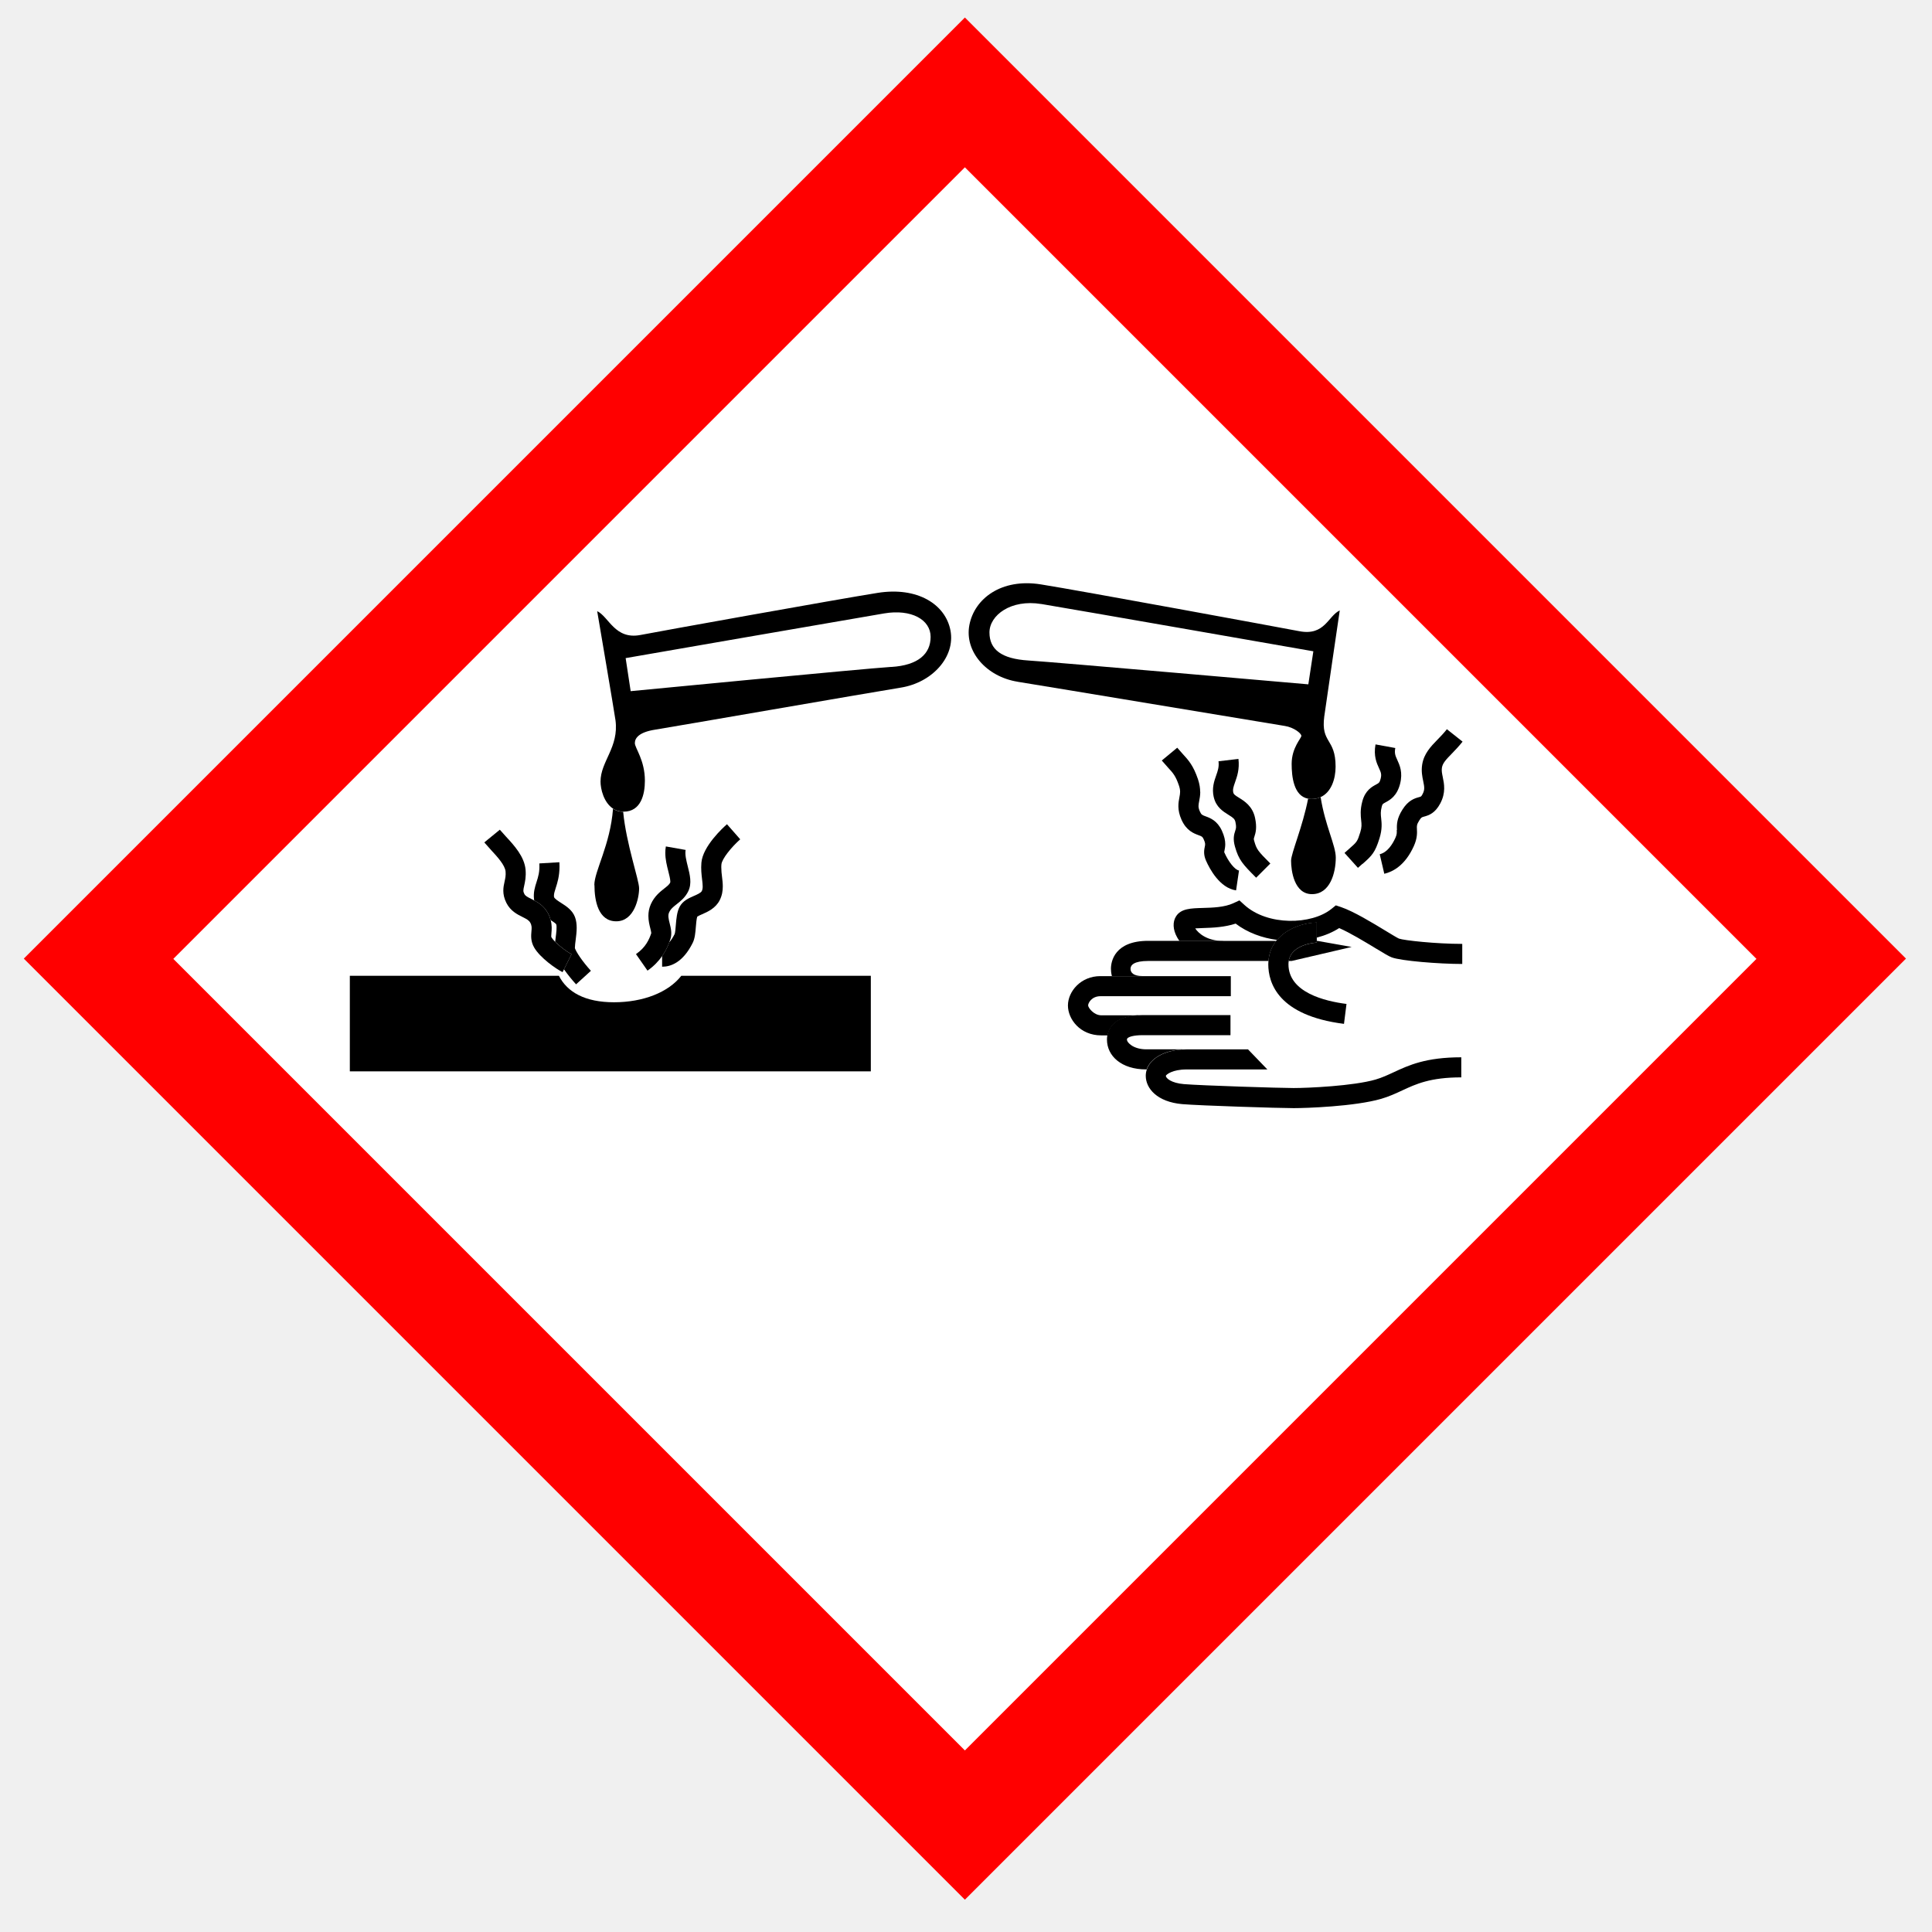
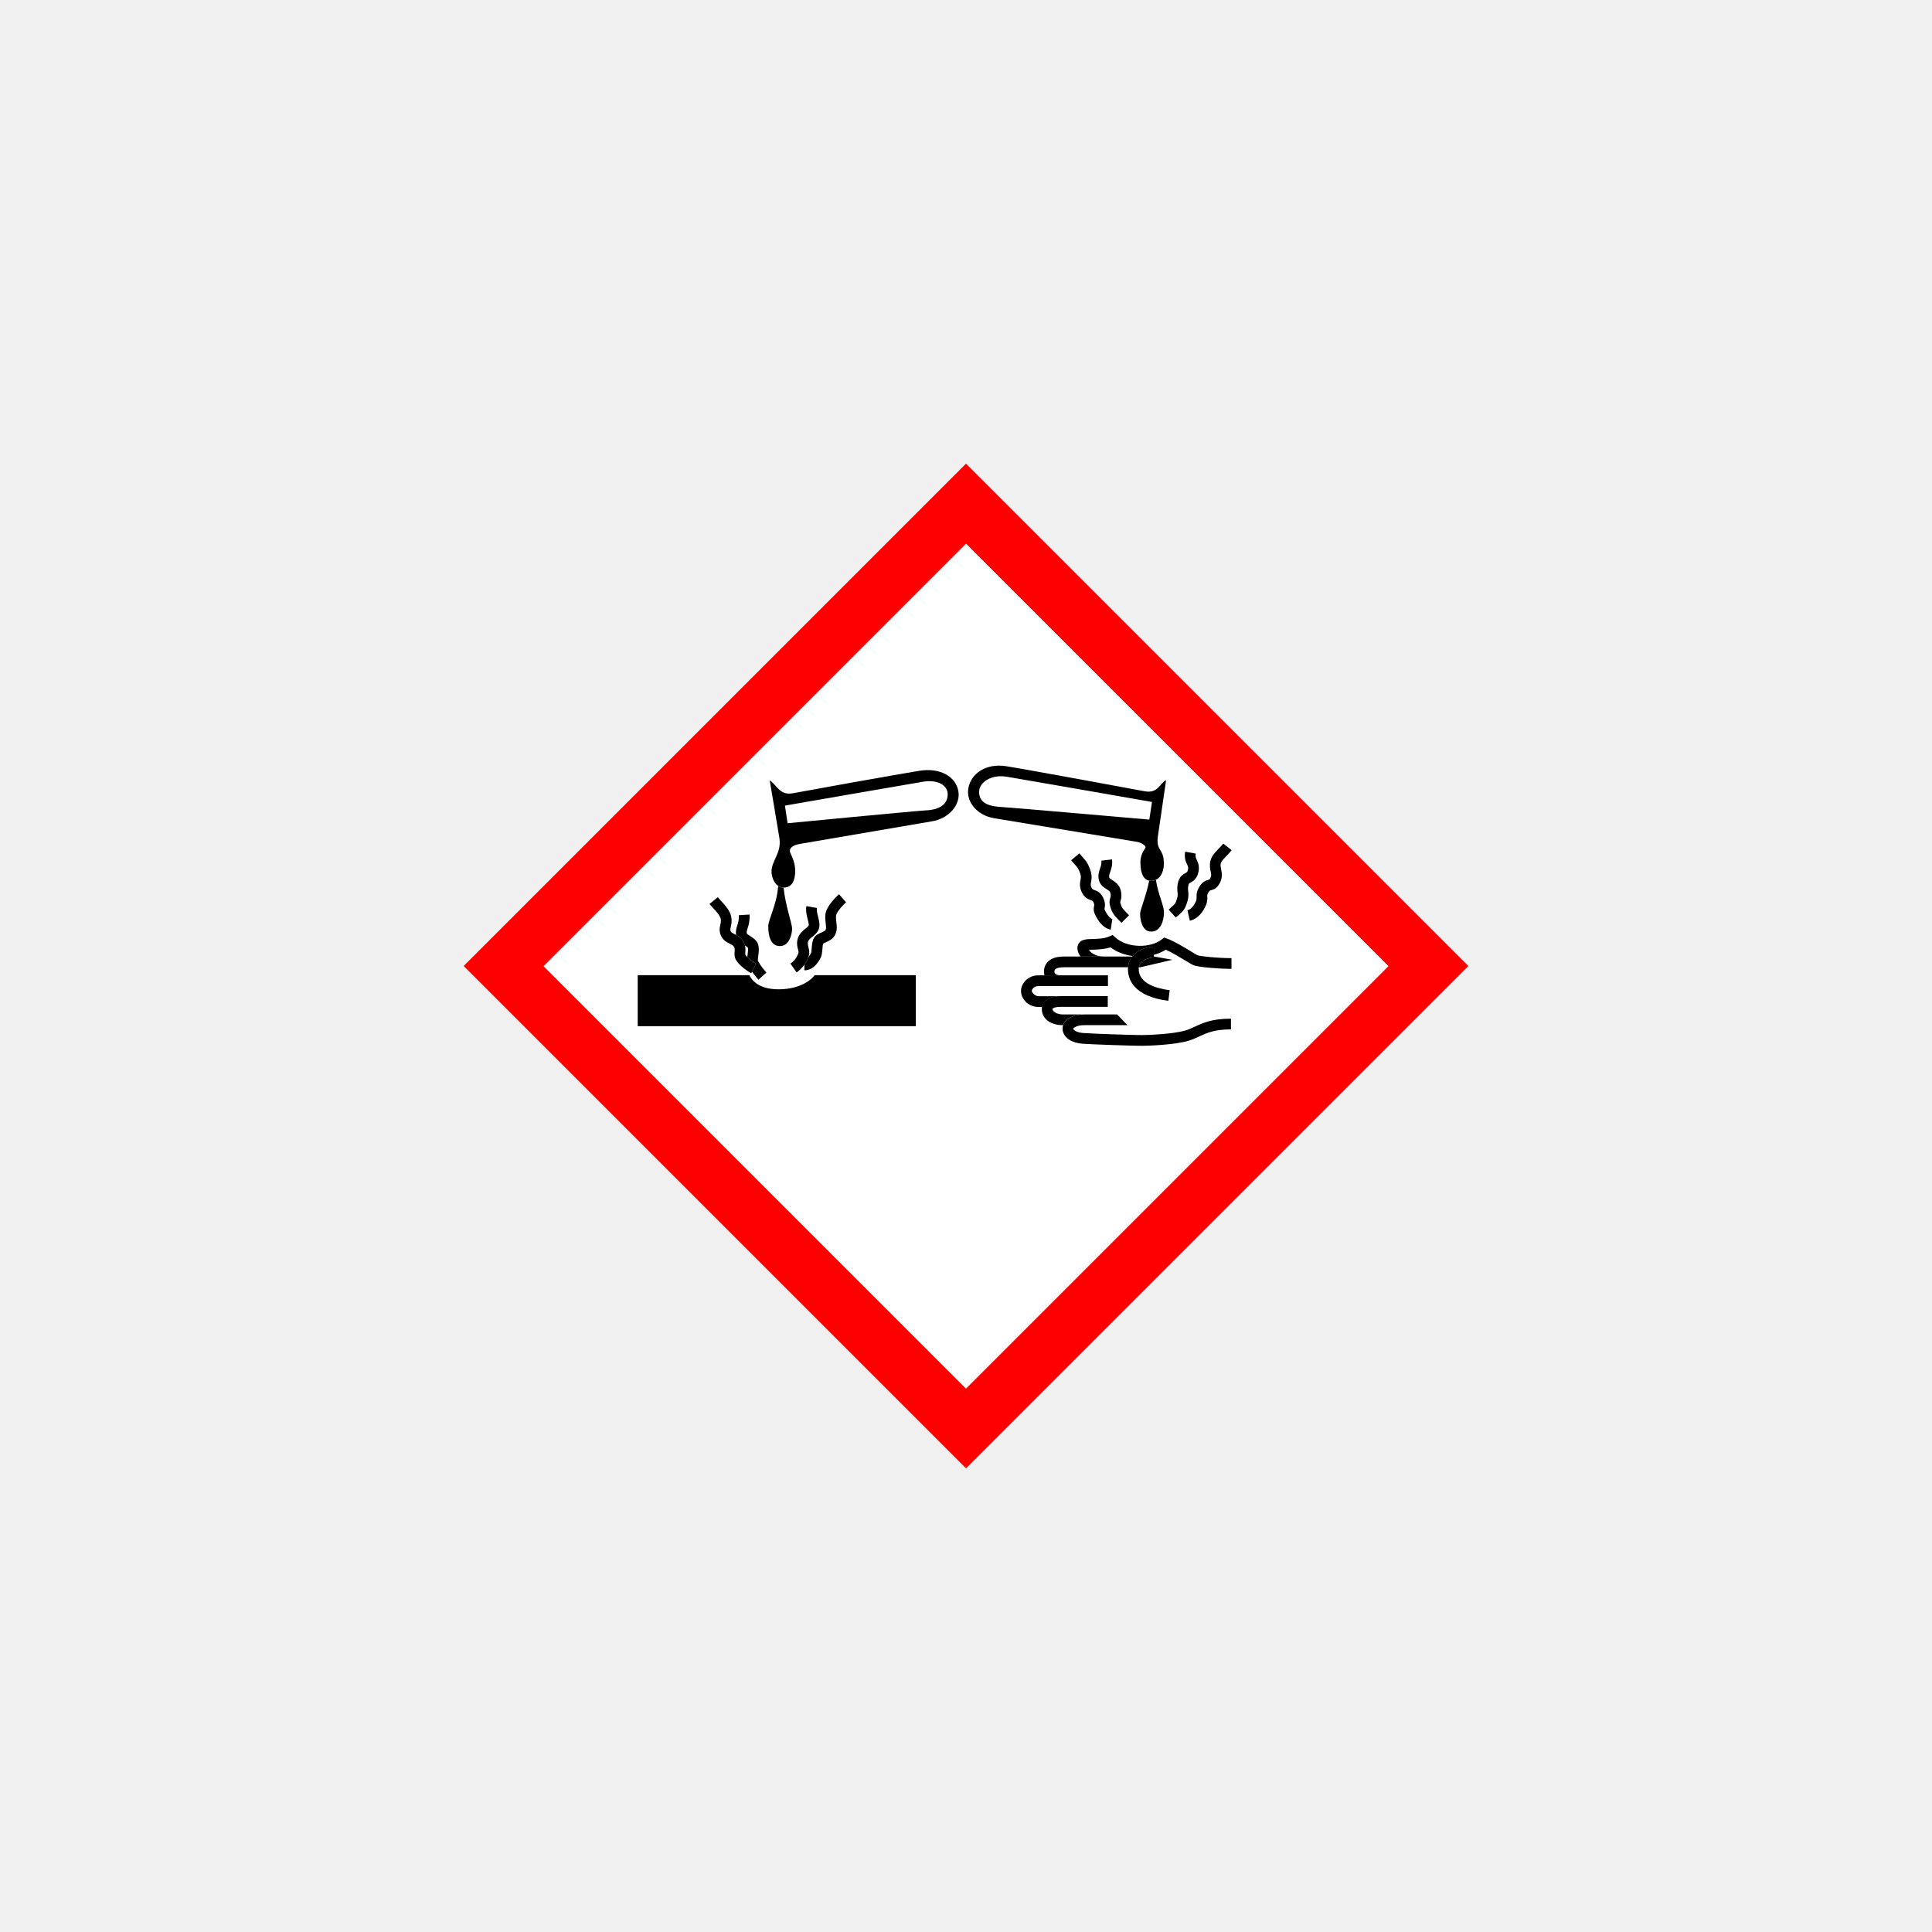
- <svg xmlns="http://www.w3.org/2000/svg" version="1.0" width="775.605" height="775.542" viewBox="0 0 581.704 581.657" id="svg8">
+ <svg xmlns="http://www.w3.org/2000/svg" version="1.0" width="125" height="125" viewBox="0 0 93.75 93.75" id="svg8">
  <defs id="defs12" />
-   <g id="g893" transform="matrix(0.7870886,0,0,0.7870886,1.261439,-0.5492378)">
+   <g id="g893" transform="matrix(0.06770834,0,0,0.06770834,21.99219,21.99896)">
    <path id="path819-3" d="m 367.5,727.4 360,-360 -360,-360 -360,360 z" style="fill:#ff0000" />
    <path id="path821" d="M 367.5,670.3 64.7,367.5 367.5,64.7 670.3,367.5 Z" style="fill:#ffffff" />
    <path id="path823" d="m 233.3,384.1 c -11.1,0 -17.9,-3.85 -21.1,-10.13 h -79.98 v 36.56 h 199.3 v -36.56 h -72.5 c -4.93,6.32 -14.54,10.13 -25.76,10.13" />
    <path id="path825" d="m 251.7,370.5 c 3.25,0 7.91,-1.57 11.67,-9.1 0.86,-1.71 1.03,-3.89 1.22,-6.2 0.1,-1.2 0.26,-3.13 0.54,-3.87 0.36,-0.25 1.19,-0.61 1.78,-0.87 2.21,-0.97 5.24,-2.29 6.83,-5.47 0.89,-1.78 1.15,-3.54 1.15,-5.22 0,-1.26 -0.15,-2.47 -0.29,-3.62 -0.15,-1.21 -0.28,-2.37 -0.28,-3.57 0,-0.41 0.001,-0.82 0.05,-1.24 0.18,-2.1 3.87,-6.65 7.19,-9.58 l -5.07,-5.77 c -1.54,1.35 -9.23,8.4 -9.78,14.69 -0.21,2.47 0.04,4.56 0.26,6.4 0.26,2.19 0.39,3.48 -0.11,4.48 -0.35,0.69 -1.77,1.32 -3.04,1.87 -1.96,0.86 -4.17,1.82 -5.4,4.07 -1.08,1.99 -1.29,4.58 -1.5,7.09 -0.09,1.15 -0.23,2.9 -0.45,3.42 -0.66,1.31 -1.35,2.37 -2.06,3.16 -0.48,1.32 -1.31,3.21 -2.73,5.25 v 4.08" />
    <path id="path827" d="m 241.7,365.7 4.39,6.3 c 2.51,-1.75 4.31,-3.73 5.61,-5.59 1.42,-2.03 2.24,-3.92 2.73,-5.25 0.18,-0.5 0.32,-0.92 0.42,-1.23 0.69,-2.15 0.18,-4.19 -0.27,-5.98 -0.47,-1.88 -0.74,-3.09 -0.22,-4.23 0.6,-1.34 1.62,-2.14 2.91,-3.15 1.47,-1.15 3.3,-2.59 4.44,-5 1.42,-2.98 0.59,-6.27 -0.21,-9.44 -0.56,-2.23 -1.14,-4.54 -0.83,-6.3 l -7.56,-1.34 c -0.15,0.82 -0.21,1.63 -0.21,2.44 0,2.51 0.6,4.91 1.16,7.09 0.31,1.23 0.76,3 0.76,3.9 0,0.16 -0.001,0.29 -0.04,0.39 -0.34,0.72 -1.04,1.29 -2.24,2.24 -1.69,1.33 -3.79,2.98 -5.16,6 -0.71,1.58 -0.95,3.11 -0.95,4.51 0,1.84 0.41,3.47 0.73,4.74 0.15,0.6 0.37,1.48 0.38,1.84 -0.79,2.42 -2.17,5.5 -5.81,8" />
    <path id="path829" d="m 208,350 c 0.51,0.95 0.84,1.84 1.06,2.68 0.76,0.49 1.88,1.22 2.1,1.58 0.34,0.9 0.02,3.43 -0.2,5.11 -0.07,0.55 -0.14,1.08 -0.19,1.6 1.83,1.83 4.71,3.95 6.26,4.73 l -2.89,5.79 c 1.43,2.04 3.1,4.08 4.62,5.75 l 5.68,-5.17 c -3.27,-3.6 -5.57,-7.1 -6.12,-8.64 -0.001,-0.07 -0.001,-0.14 -0.001,-0.24 0,-0.67 0.16,-1.95 0.28,-2.84 0.19,-1.51 0.4,-3.12 0.4,-4.71 0,-1.44 -0.17,-2.87 -0.67,-4.18 -1.01,-2.64 -3.38,-4.15 -5.27,-5.36 -1.12,-0.71 -2.65,-1.69 -2.73,-2.31 -0.02,-0.16 -0.03,-0.31 -0.03,-0.47 0,-0.77 0.24,-1.56 0.67,-2.9 0.63,-1.95 1.46,-4.53 1.46,-8.3 0,-0.51 -0.02,-1.04 -0.05,-1.59 l -7.67,0.46 c 0.19,3.2 -0.42,5.08 -1.06,7.1 -0.6,1.87 -1.29,4 -0.96,6.67 0.02,0.13 0.04,0.25 0.06,0.38 1.78,0.94 3.86,2.29 5.25,4.87" />
    <path id="path831" d="m 191.8,334.1 c 0.13,1.5 -0.11,2.56 -0.38,3.8 -0.47,2.11 -1.05,4.73 0.69,8.19 1.55,3.09 4.21,4.42 6.15,5.38 1.57,0.78 2.48,1.27 2.99,2.19 0.63,1.16 0.56,1.96 0.44,3.29 -0.14,1.62 -0.34,3.85 1.07,6.25 2.3,3.92 8.29,8.11 10.84,9.38 l 0.54,-1.08 2.89,-5.79 c -1.56,-0.78 -4.44,-2.89 -6.26,-4.73 -0.61,-0.61 -1.1,-1.19 -1.39,-1.68 -0.14,-0.23 -0.15,-0.52 -0.04,-1.67 0.11,-1.24 0.25,-2.94 -0.28,-4.94 -0.22,-0.84 -0.55,-1.74 -1.06,-2.68 -1.4,-2.58 -3.47,-3.93 -5.26,-4.87 -0.37,-0.19 -0.73,-0.38 -1.07,-0.55 -1.64,-0.81 -2.34,-1.21 -2.7,-1.94 -0.5,-1 -0.44,-1.39 -0.06,-3.1 0.32,-1.46 0.77,-3.45 0.54,-6.12 -0.44,-5.07 -4.36,-9.32 -7.52,-12.73 l -2.33,-2.61 -5.94,4.86 2.63,2.96 c 2.36,2.55 5.29,5.73 5.51,8.18" />
    <path id="path833" d="m 225.8,339.3 c 0,5.9 1.42,13.83 8.34,13.83 6.91,0 8.74,-8.94 8.74,-12.6 0,-3.23 -4.91,-16.91 -6.1,-29.3 -1.53,-0.02 -2.81,-0.46 -3.88,-1.16 -1.07,13.9 -7.15,23.86 -7.15,29.2" />
    <path id="path835" d="m 334.1,227.5 c -15.1,2.4 -84.1,14.8 -90.7,16.1 -9.81,1.88 -12.1,-7 -16.56,-9.12 0,0 6.61,38.83 7,41.72 1.38,10.38 -5.72,15.72 -5.72,23.48 0,2.81 1.22,8 4.79,10.35 1.07,0.7 2.35,1.13 3.88,1.16 0.05,0 0.09,0 0.14,0 6.72,0 8.16,-6.72 8.16,-11.84 0,-7.92 -3.84,-12.48 -3.84,-14.4 0,-1.92 1.6,-4.16 7.68,-5.12 6.08,-0.96 82.1,-14.16 94.1,-16.1 12,-1.94 20.88,-11.76 18.96,-21.84 -1.92,-10.1 -12.72,-16.8 -27.84,-14.4 m 5.2,28.32 c -10.24,0.64 -99.7,9.28 -99.7,9.28 l -1.92,-12.64 c 0,0 88.5,-15.36 98.9,-17.1 10.4,-1.76 17.76,2.4 17.76,8.96 0,6.56 -4.8,10.88 -15,11.52" />
    <path id="path837" d="m 498.8,306.2 c -2.07,10.68 -6.52,20.93 -6.52,23.74 0,3.66 1.09,12.8 8,12.8 6.91,0 9.1,-8.13 9.1,-14 0,-4.66 -4.08,-12.2 -5.79,-23.1 -1,0.44 -2.14,0.7 -3.45,0.7 -0.47,0 -0.9,-0.05 -1.32,-0.13" />
    <path id="path839" d="m 387.7,261.5 c 12,1.92 96.1,15.93 102.2,16.9 3.47,0.55 6.31,2.84 6.31,3.79 0,0.95 -3.71,4.5 -3.71,10.73 0,4.76 0.74,12.26 6.26,13.29 0.41,0.08 0.85,0.13 1.32,0.13 1.31,0 2.45,-0.25 3.45,-0.7 4.14,-1.83 5.78,-6.99 5.78,-11.69 0,-10.97 -5.7,-8.81 -4.33,-19.2 0.38,-2.88 5.92,-40.54 5.92,-40.54 -4.48,2.08 -5.67,9.82 -15.48,7.94 -6.67,-1.28 -83.8,-15.51 -98.9,-17.91 -15.1,-2.4 -25.36,5.46 -27.3,15.54 -1.94,10.08 6.48,19.79 18.48,21.71 m 9,-29.75 c 10.41,1.71 104.1,18.1 104.1,18.1 l -1.92,12.64 c 0,0 -96.9,-8.48 -107.1,-9.12 -10.24,-0.64 -14.88,-4.16 -14.88,-10.72 0,-6.56 8.16,-12.8 19.84,-10.88" />
    <path id="path841" d="m 532.7,318.2 c 0.05,1.08 0.08,1.67 -0.51,3 -1.12,2.48 -3.07,5.57 -6,6.27 l 1.75,7.48 c 3.33,-0.78 7.99,-3.25 11.3,-10.6 1.36,-3 1.25,-5.1 1.18,-6.54 -0.06,-1.2 -0.09,-1.7 0.93,-3.31 0.73,-1.14 0.93,-1.19 1.8,-1.42 1.97,-0.52 4.23,-1.37 6.18,-5 2.22,-4.14 1.5,-7.58 0.98,-10.1 -0.28,-1.38 -0.51,-2.46 -0.33,-3.59 0.27,-1.72 1.48,-3.04 3.79,-5.41 1.25,-1.29 2.67,-2.75 4.11,-4.58 l -6,-4.75 c -1.18,1.51 -2.4,2.76 -3.58,3.97 -2.56,2.63 -5.2,5.35 -5.87,9.56 -0.4,2.51 0.04,4.64 0.4,6.35 0.46,2.24 0.63,3.29 -0.23,4.9 -0.52,0.98 -0.54,0.98 -1.36,1.2 -1.93,0.51 -4.18,1.33 -6.34,4.74 -2.15,3.39 -2.23,5.63 -2.12,7.81" />
    <path id="path843" d="m 519.6,331.2 c 3.68,-3.24 4.82,-4.41 6.5,-9.81 1.09,-3.51 0.84,-5.83 0.64,-7.69 -0.16,-1.48 -0.27,-2.55 0.23,-4.46 0.26,-0.98 0.35,-1.02 1.42,-1.6 1.64,-0.88 4.38,-2.35 5.59,-7.11 1.11,-4.37 -0.15,-7.12 -1.07,-9.13 -0.72,-1.56 -1.15,-2.51 -0.77,-4.56 l -7.56,-1.38 c -0.8,4.43 0.44,7.15 1.35,9.13 0.72,1.57 1.05,2.29 0.61,4 -0.38,1.49 -0.65,1.63 -1.78,2.24 -1.53,0.82 -4.1,2.2 -5.22,6.39 -0.88,3.29 -0.64,5.49 -0.45,7.26 0.17,1.56 0.28,2.6 -0.34,4.58 -1.11,3.57 -1.23,3.68 -4.24,6.32 l -1.79,1.59 5.14,5.71 1.72,-1.53" />
    <path id="path845" d="m 462.7,305.6 c 0.87,3.85 3.61,5.54 5.61,6.78 1.82,1.13 2.44,1.59 2.69,2.8 0.4,1.88 0.22,2.42 -0.05,3.22 -0.54,1.6 -0.95,3.28 -0.13,6.18 1.44,5.1 2.98,6.76 8.1,11.87 l 5.43,-5.43 c -4.85,-4.85 -5.25,-5.41 -6.15,-8.55 -0.24,-0.84 -0.22,-0.9 0.02,-1.63 0.56,-1.68 1.05,-3.63 0.28,-7.26 -0.96,-4.52 -4.1,-6.45 -6.17,-7.73 -1.57,-0.97 -2,-1.32 -2.15,-1.93 -0.27,-1.22 0.02,-2.15 0.67,-3.98 0.78,-2.22 1.76,-4.98 1.3,-8.93 l -7.63,0.9 c 0.26,2.17 -0.26,3.63 -0.91,5.47 -0.75,2.13 -1.69,4.8 -0.92,8.23" />
    <path id="path847" d="m 457.5,303.6 c 0,-1.37 -0.21,-2.96 -0.85,-4.86 -1.78,-5.23 -3.63,-7.25 -5.77,-9.58 l -2.15,-2.44 -5.91,4.9 2.41,2.73 c 1.93,2.1 2.9,3.16 4.16,6.86 0.66,1.95 0.46,2.97 0.17,4.51 -0.38,1.98 -0.91,4.69 0.79,8.52 1.88,4.22 4.69,5.26 6.56,5.95 1.24,0.46 1.46,0.54 1.9,1.47 0.74,1.6 0.65,2.06 0.47,2.89 -0.23,1.1 -0.62,2.94 0.45,5.35 1.37,3.12 5.24,10.48 11.51,11.4 l 1.12,-7.6 c -1.54,-0.23 -4,-3.25 -5.6,-6.89 l -0.06,-0.18 0.1,-0.51 c 0.16,-0.76 0.3,-1.57 0.3,-2.49 0,-1.39 -0.31,-3.04 -1.31,-5.21 -1.77,-3.81 -4.44,-4.8 -6.21,-5.45 -1.32,-0.49 -1.63,-0.6 -2.19,-1.86 -0.38,-0.86 -0.52,-1.47 -0.52,-2.09 0,-0.55 0.11,-1.1 0.25,-1.85 0.19,-0.99 0.42,-2.16 0.42,-3.58" />
    <path id="path849" d="m 507.7,348.4 c -7.53,6.09 -24.39,6.56 -33.3,-1.56 l -1.88,-1.71 -2.31,1.07 c -3.43,1.59 -8,1.72 -11.67,1.82 -4.67,0.13 -8.36,0.24 -10.25,3.19 -1.37,2.14 -1.24,5.1 0.37,7.99 0.26,0.48 0.57,0.96 0.91,1.44 h 16.75 c -6.23,0 -9.5,-2.94 -10.71,-4.8 0.98,-0.07 2.15,-0.12 3.15,-0.14 3.68,-0.11 8.11,-0.31 12.31,-1.69 4.58,3.49 10.17,5.49 15.87,6.25 4.13,-4.86 11.1,-6.64 15.18,-6.64 v 5.75 c 3.18,-0.83 6.11,-2.06 8.56,-3.65 4.08,1.76 9.8,5.23 13.78,7.64 3.46,2.1 5.17,3.13 6.31,3.56 3.48,1.34 18,2.53 26.99,2.53 v -7.68 c -10.16,0 -22.32,-1.34 -24.2,-2.02 -0.61,-0.25 -3.09,-1.75 -5.07,-2.96 -5.17,-3.14 -12.25,-7.44 -17.1,-9.1 l -1.99,-0.66 -1.63,1.32" />
    <path id="path851" d="m 466.3,360.6 h -28.65 c -12.9,0 -14.28,7.9 -14.28,10.67 0,0.77 0.09,1.75 0.36,2.8 h 11.64 c -3.42,0 -4.51,-1.34 -4.51,-2.77 0,-1.43 1.31,-3 6.79,-3 h 45.99 c 0.25,-3.12 1.36,-5.66 2.96,-7.68 h -20.3" />
    <path id="path853" d="m 491.4,368.3 h 1.1 l 22.96,-5.36 -13.1,-2.32 h -0.24 v 0.66 c -0.1,0 -9.61,0.43 -10.73,7" />
    <path id="path855" d="m 419.3,374.1 c -7.4,0 -12.38,5.81 -12.38,11.24 0,5.18 4.6,11.43 12.76,11.43 h 2.39 c 0.55,-2.95 2.9,-7.15 11.65,-7.63 v -0.05 h -14 c -2.88,0 -5,-2.82 -5.08,-3.76 0,-1 1.4,-3.55 4.7,-3.55 h 49.89 v -7.68 h -49.89" />
    <path id="path857" d="m 422,396.7 c -0.12,0.63 -0.15,1.19 -0.15,1.66 0,6.3 5.55,11.43 15,11.43 h 0.18 c 1.44,-4.26 6.69,-7.26 13.67,-7.64 v -0.05 h -13.85 c -4.76,0 -7.36,-2.48 -7.36,-3.75 0,-1.09 2.94,-1.66 5.84,-1.66 h 33.77 v -7.68 h -33.77 c -0.6,0 -1.16,0.02 -1.71,0.05 -8.75,0.48 -11.1,4.68 -11.65,7.63" />
    <path id="path859" d="m 437.1,409.8 c -0.26,0.77 -0.41,1.58 -0.41,2.42 0,4.82 4.32,10 13.96,10.85 6.98,0.58 37.1,1.53 42.62,1.53 4.5,0 23.36,-0.61 33.52,-3.57 3,-0.88 5.55,-2.06 8,-3.2 5.28,-2.46 10.74,-5 22.6,-5 v -7.68 c -13.57,0 -20.1,3.04 -25.84,5.71 -2.29,1.06 -4.45,2.07 -6.91,2.79 -8.53,2.49 -25.98,3.26 -31.37,3.26 -5.1,0 -35.2,-0.94 -41.99,-1.5 -4.88,-0.41 -6.91,-2.28 -6.91,-3.19 0.17,-0.47 2.52,-2.42 7.92,-2.42 h 30.92 l -7.4,-7.68 h -23.52 c -0.51,0 -1.02,0.02 -1.52,0.05 -6.99,0.38 -12.23,3.37 -13.67,7.63" />
    <path id="path861" d="m 486.9,360.2 c -0.11,0.13 -0.22,0.25 -0.32,0.38 -1.6,2.02 -2.71,4.56 -2.96,7.68 -0.03,0.43 -0.06,0.86 -0.06,1.31 0,7.14 3.76,19.6 28.96,22.79 l 0.96,-7.62 c -8.31,-1.05 -22.2,-4.42 -22.2,-15.17 0,-0.46 0.04,-0.9 0.11,-1.31 1.13,-6.59 10.63,-7 10.73,-7 v -7.68 c -4.07,0 -11.1,1.78 -15.18,6.63" />
  </g>
</svg>
